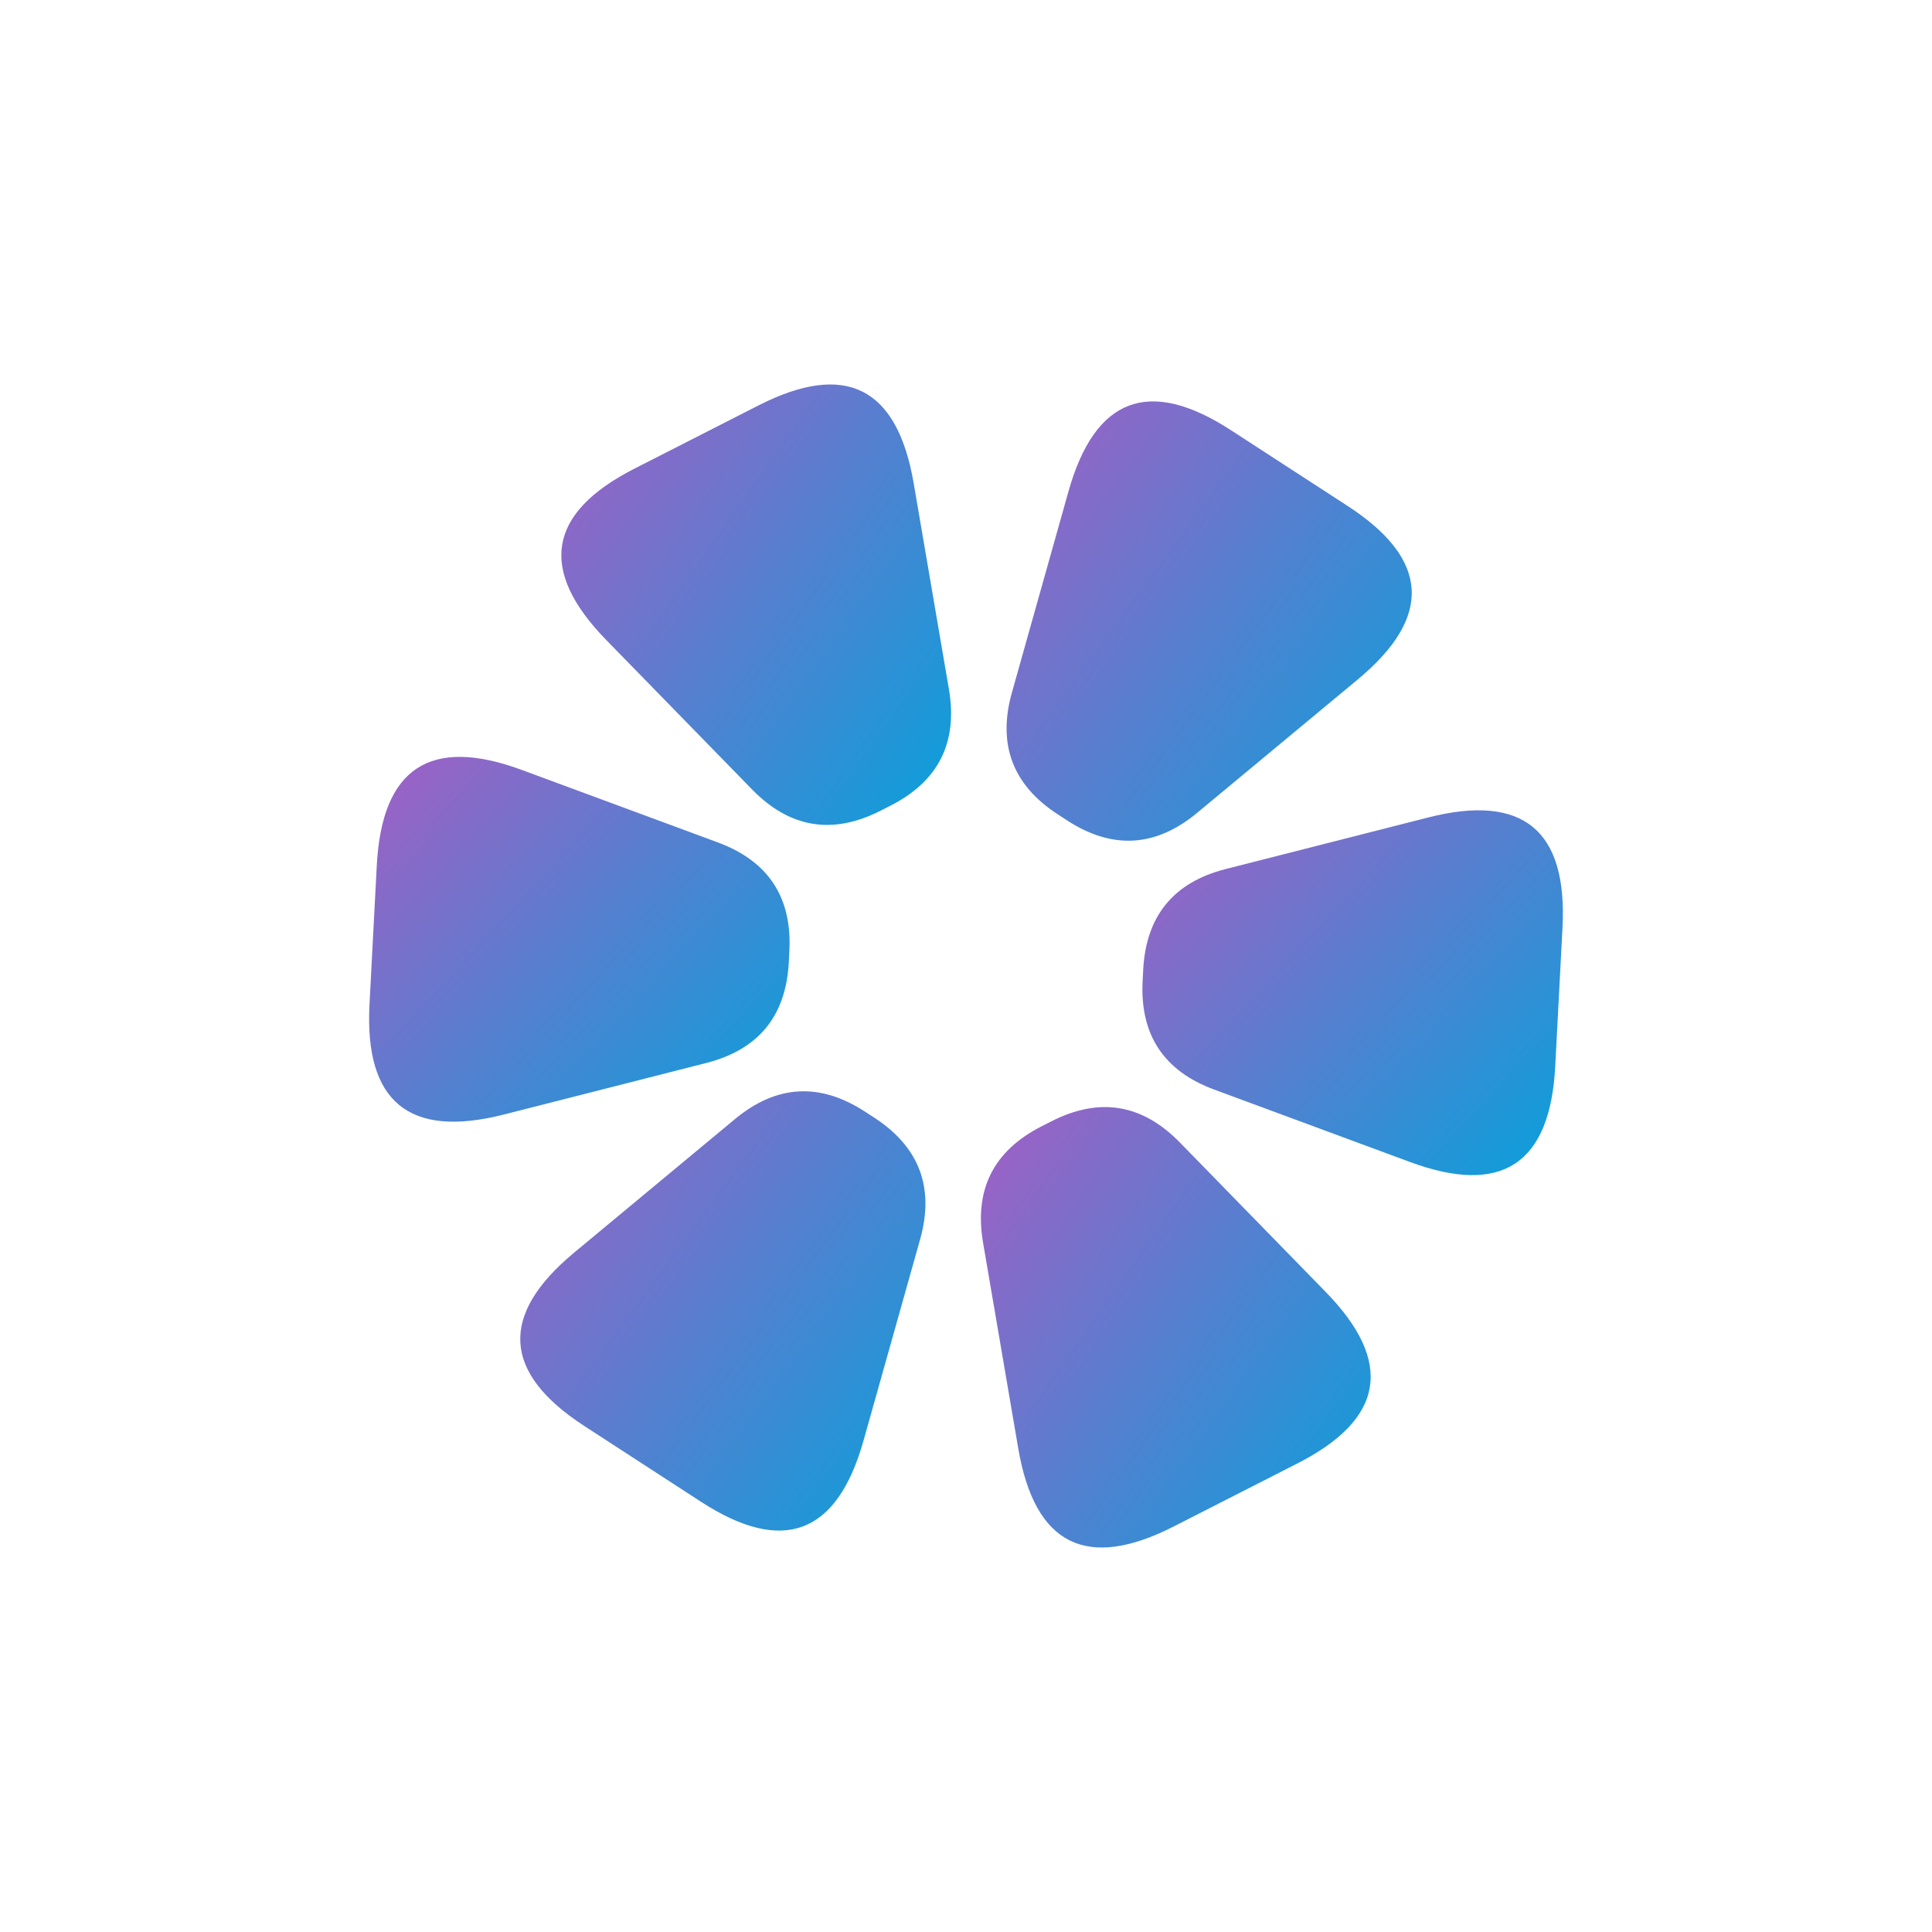
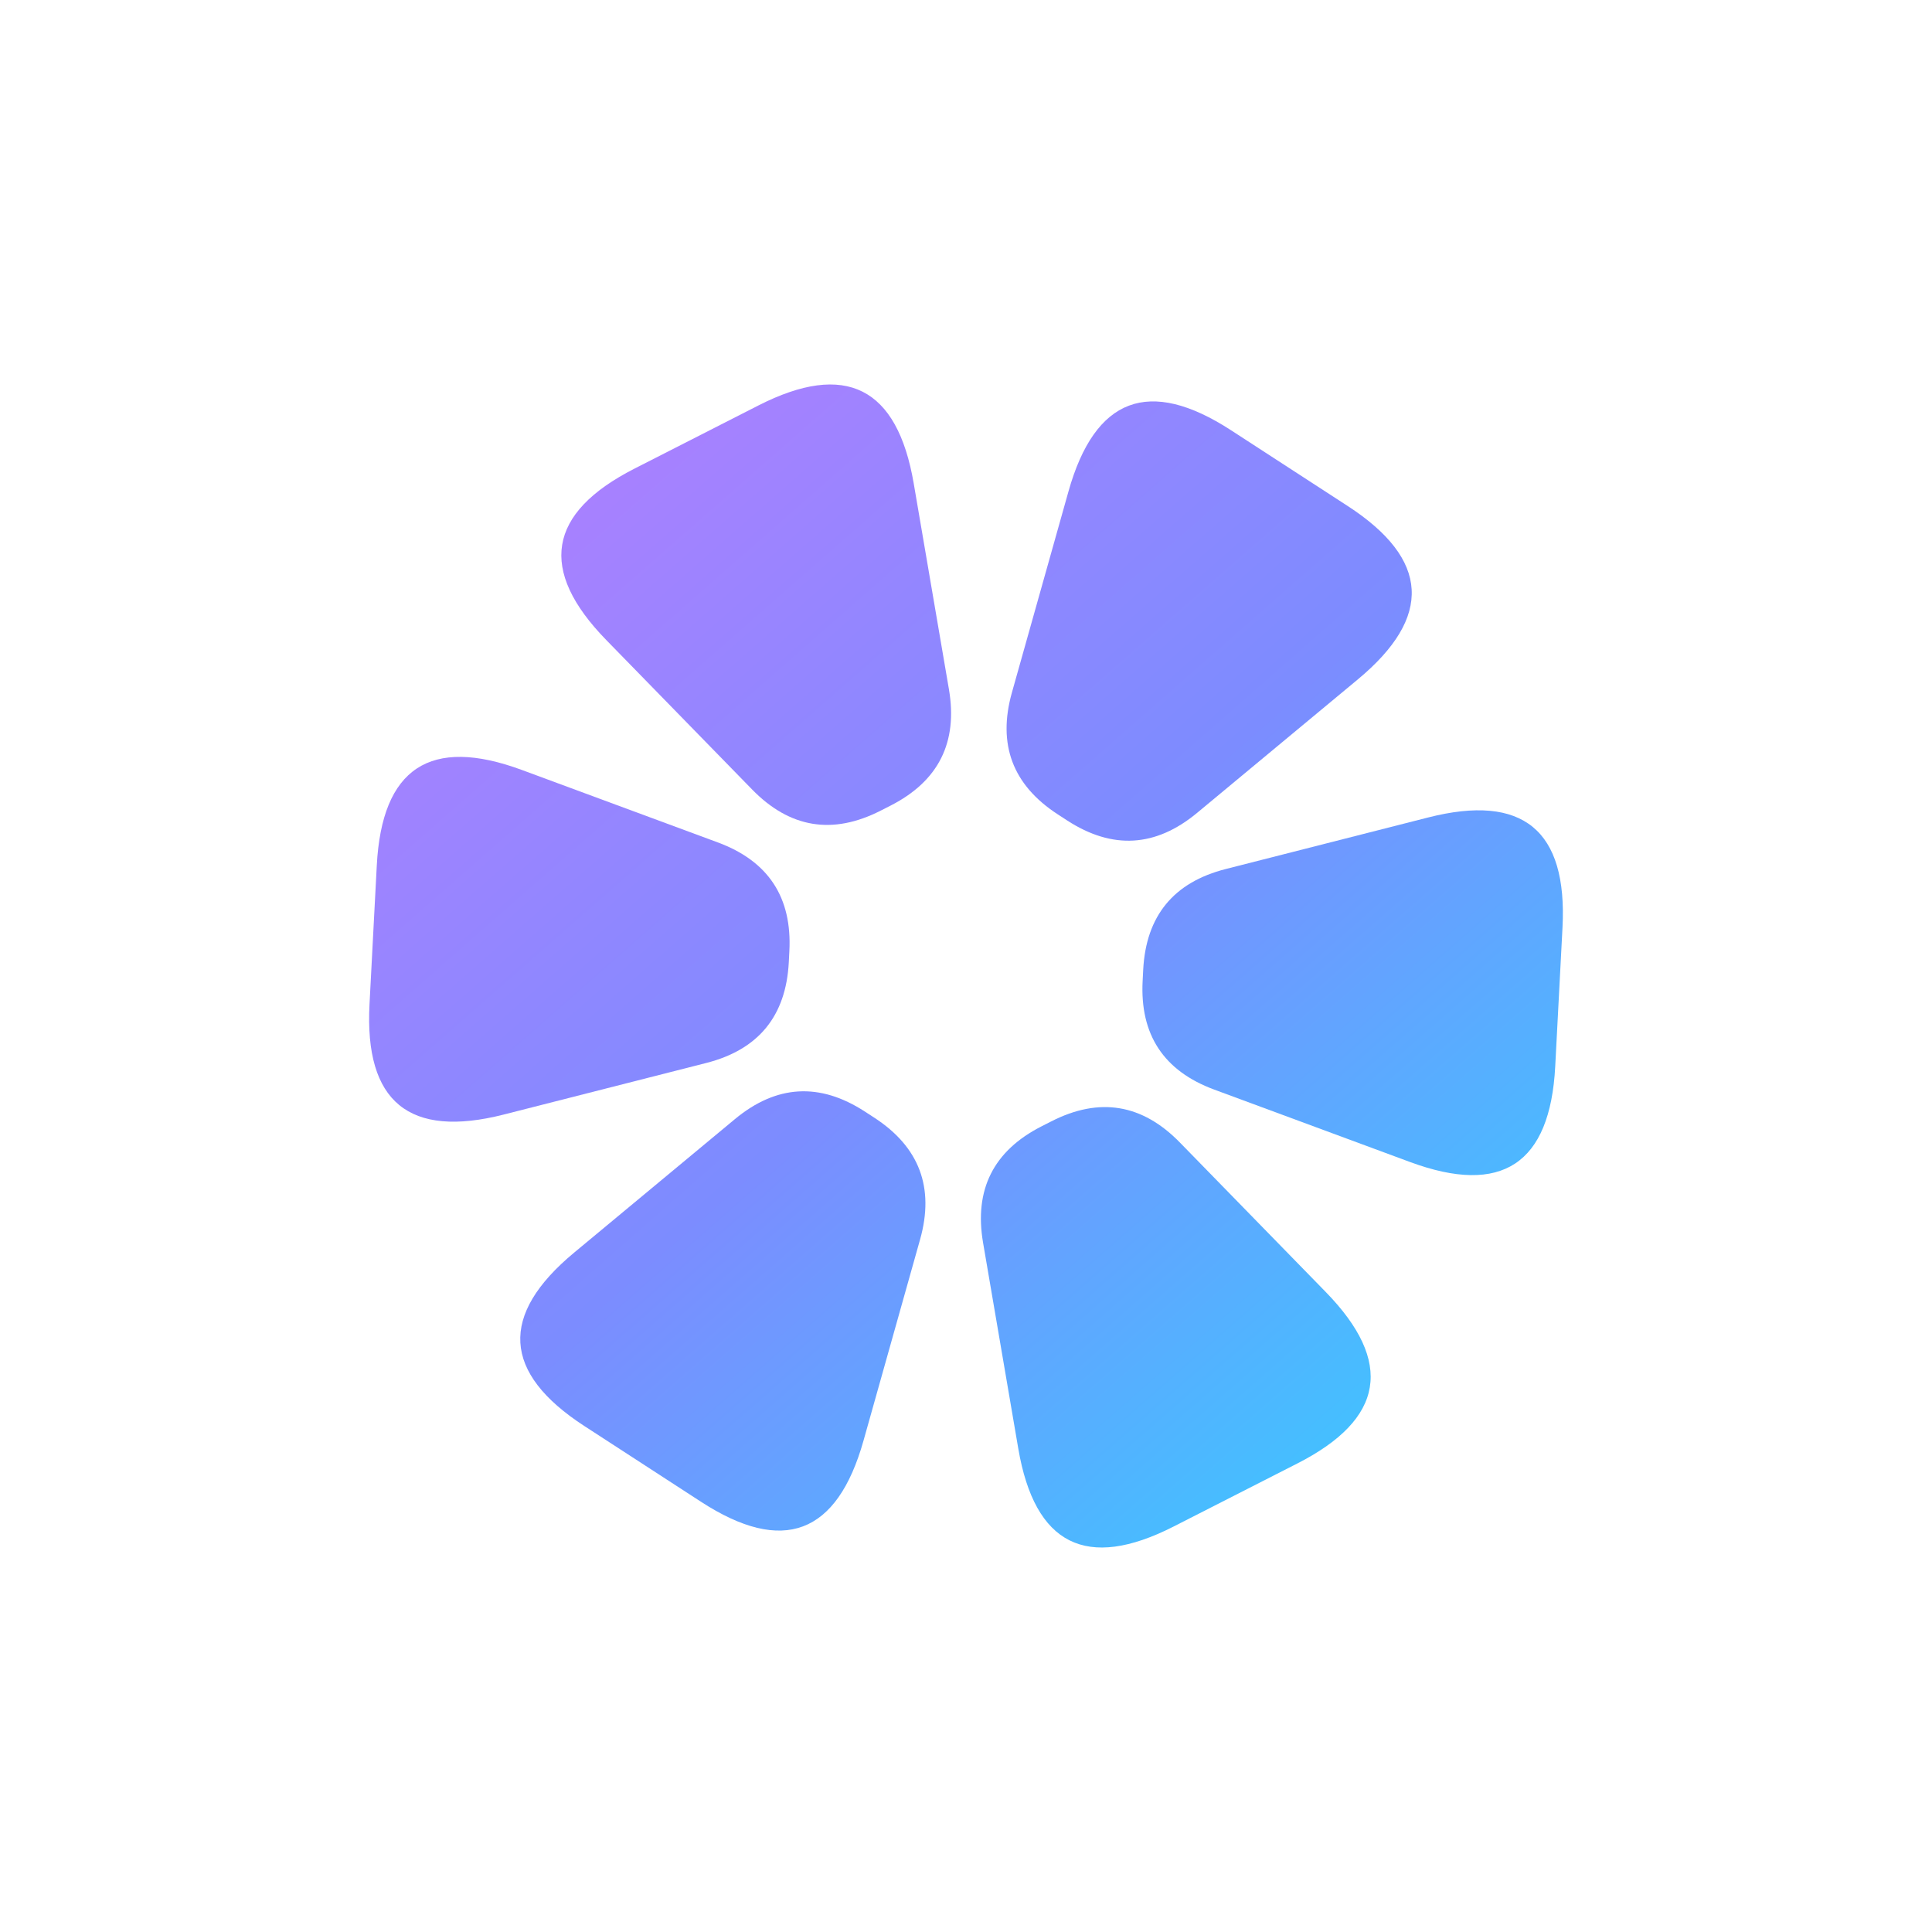
<svg xmlns="http://www.w3.org/2000/svg" viewBox="0 0 1024 1024" width="1024" height="1024">
  <defs>
-     <linearGradient id="grad" x1="0%" y1="10%" x2="100%" y2="90%">
-       <stop offset="0%" stop-color="#9C61C5" />
-       <stop offset="100%" stop-color="#0E9EDA" />
+     <linearGradient id="grad" gradientUnits="userSpaceOnUse" x1="300" y1="270" x2="730" y2="760">
+       <stop offset="0" stop-color="#B67DFF" />
+       <stop offset="0.5" stop-color="#7C8CFF" />
+       <stop offset="1" stop-color="#2FD3FF" />
    </linearGradient>
  </defs>
  <g transform="translate(512,512) scale(1.33941) translate(-512,-512)">
    <path d="M530.17,403.78 L552.54,324.24 Q568.24,268.41 616.88,300.00 L663.02,329.96 Q711.66,361.55 667.04,398.60 L603.48,451.38 Q578.86,471.83 552.02,454.40 L548.34,452.01 Q521.51,434.58 530.17,403.78 Z" fill="url(#grad)" />
    <path d="M614.81,473.62 L694.87,453.23 Q751.08,438.91 748.04,496.83 L745.16,551.76 Q742.13,609.68 687.73,589.57 L610.23,560.91 Q580.22,549.82 581.90,517.86 L582.12,513.48 Q583.80,481.52 614.81,473.62 Z" fill="url(#grad)" />
    <path d="M596.64,581.85 L654.34,640.98 Q694.84,682.50 643.16,708.83 L594.15,733.81 Q542.47,760.14 532.69,702.97 L518.76,621.53 Q513.36,589.99 541.87,575.46 L545.78,573.47 Q574.29,558.94 596.64,581.85 Z" fill="url(#grad)" />
    <path d="M493.83,620.22 L471.46,699.76 Q455.76,755.59 407.12,724.00 L360.98,694.04 Q312.34,662.45 356.96,625.40 L420.52,572.62 Q445.14,552.17 471.98,569.60 L475.66,571.99 Q502.49,589.42 493.83,620.22 Z" fill="url(#grad)" />
    <path d="M409.19,550.38 L329.13,570.77 Q272.92,585.09 275.96,527.17 L278.84,472.24 Q281.87,414.32 336.27,434.43 L413.77,463.09 Q443.78,474.18 442.10,506.14 L441.88,510.52 Q440.20,542.48 409.19,550.38 Z" fill="url(#grad)" />
    <path d="M427.36,442.15 L369.66,383.02 Q329.16,341.50 380.84,315.17 L429.85,290.19 Q481.53,263.86 491.31,321.03 L505.24,402.47 Q510.64,434.01 482.13,448.54 L478.22,450.53 Q449.71,465.06 427.36,442.15 Z" fill="url(#grad)" />
  </g>
</svg>
